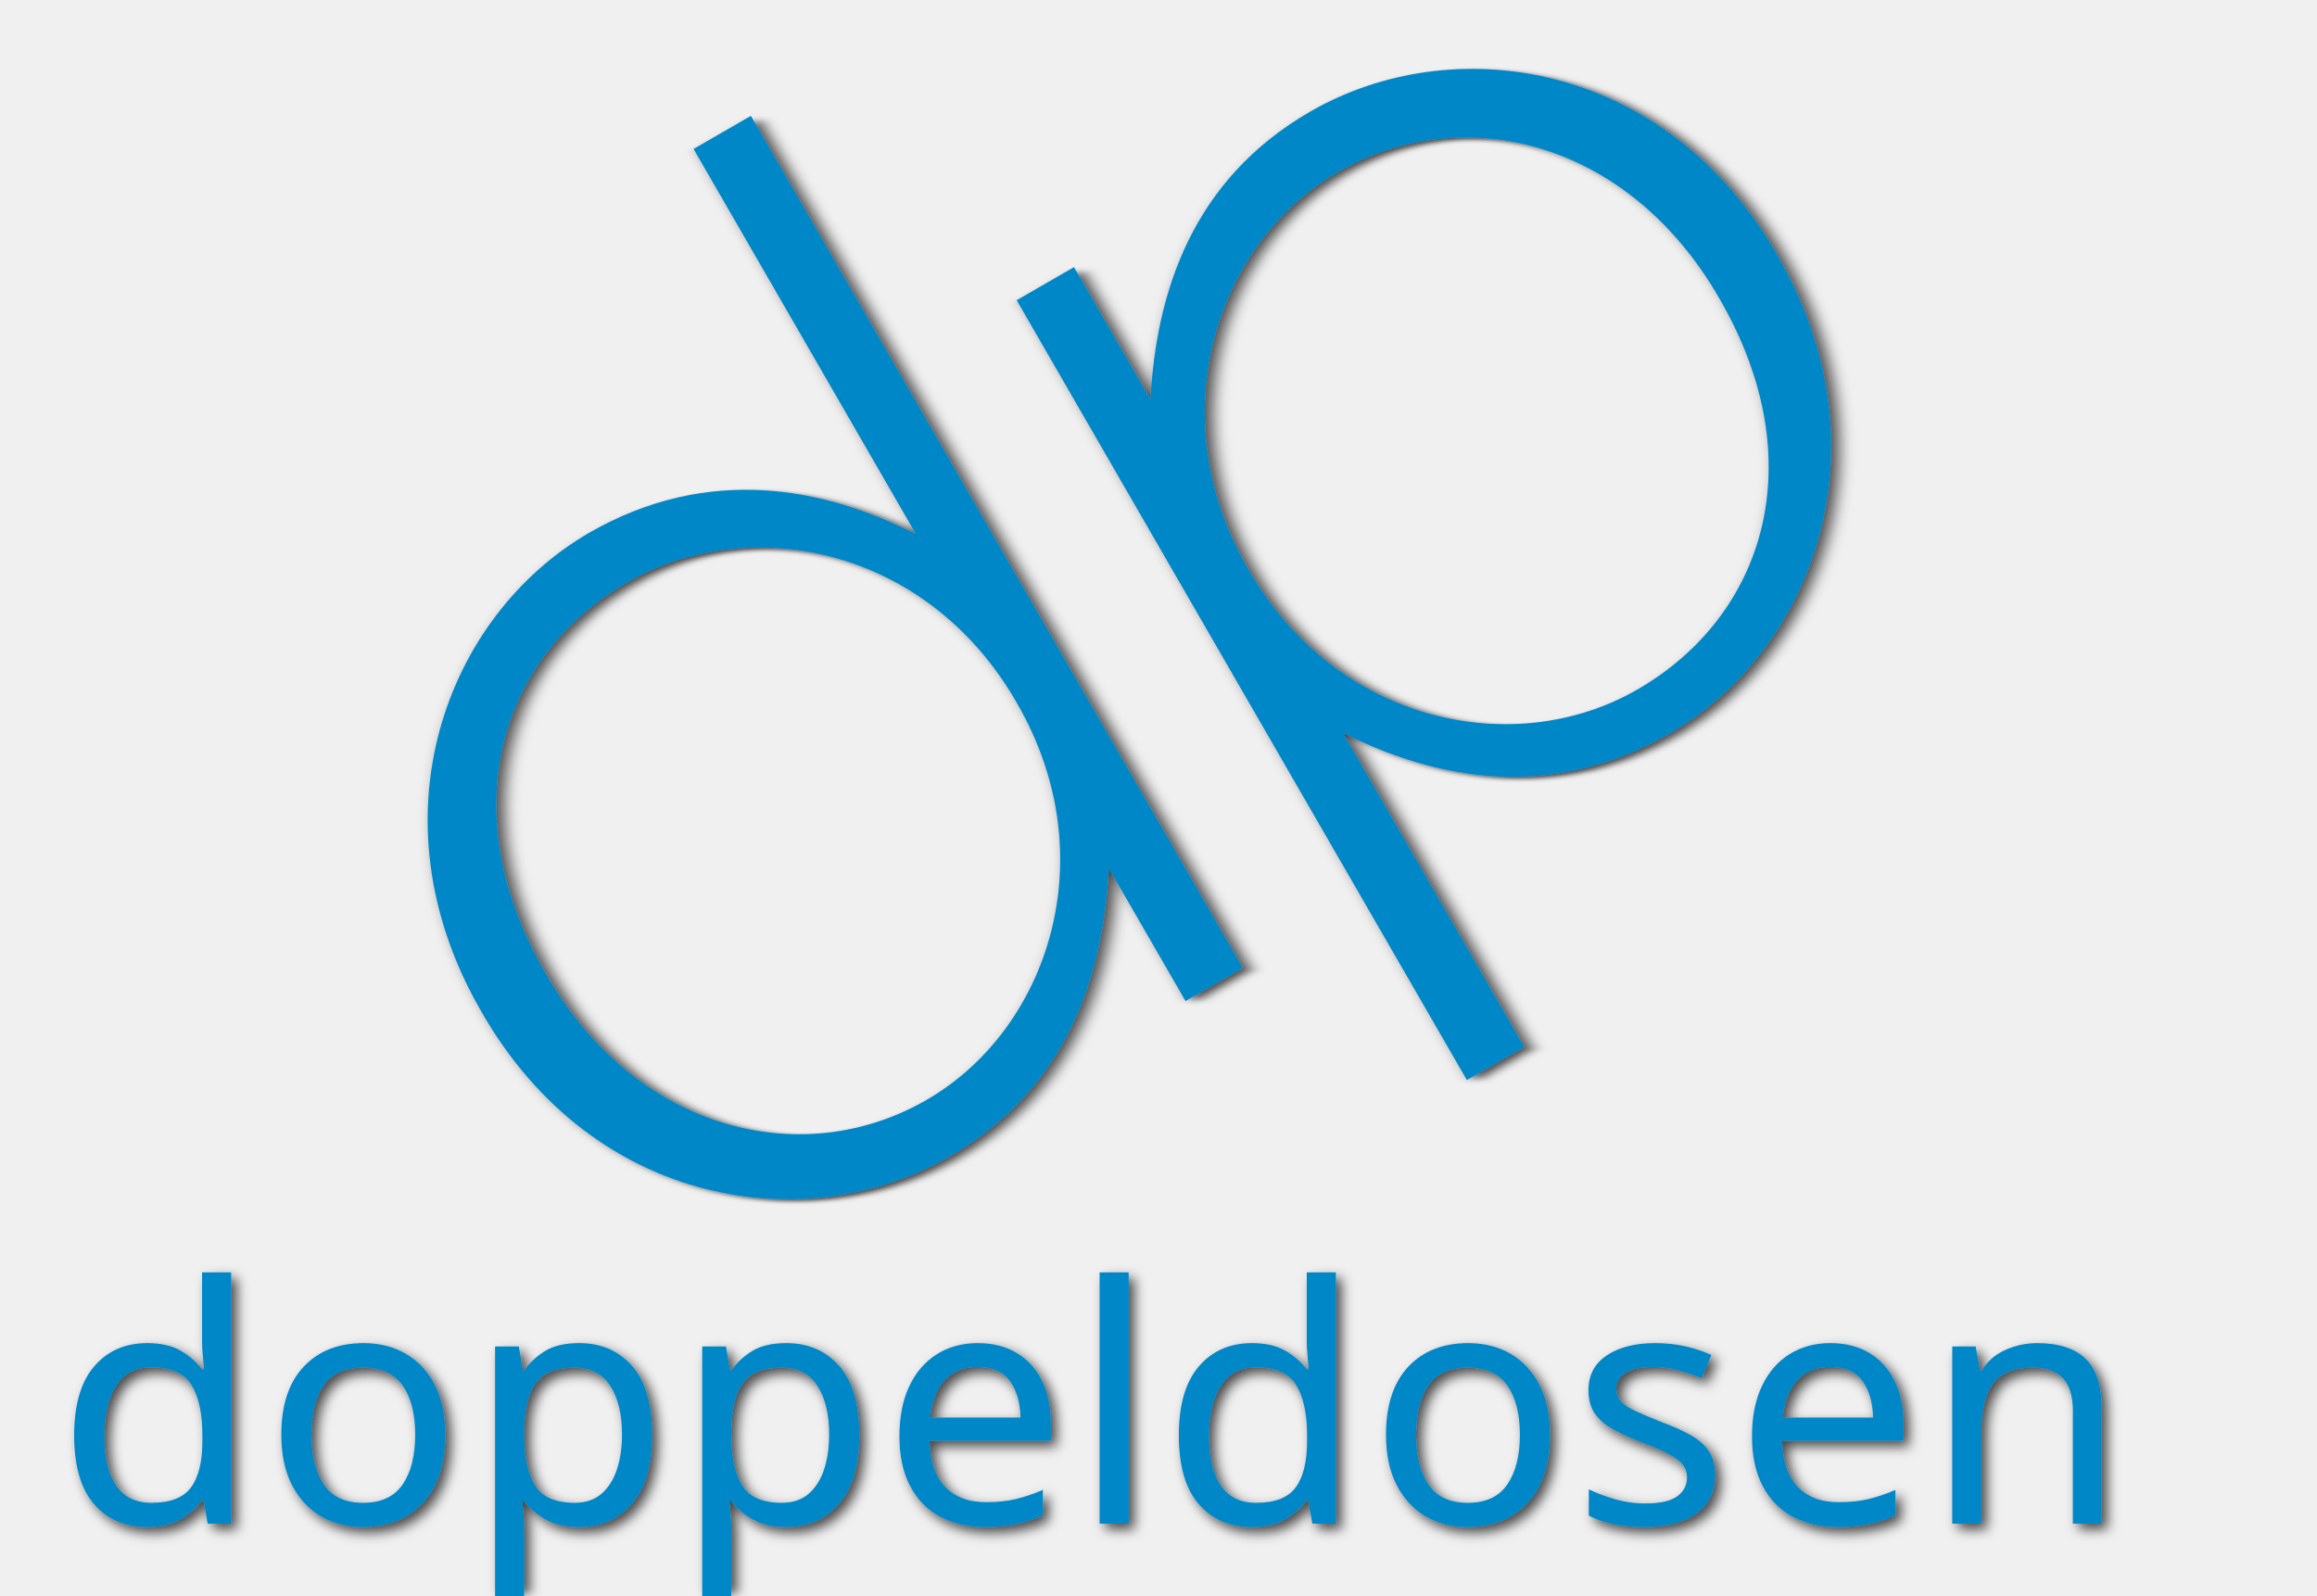
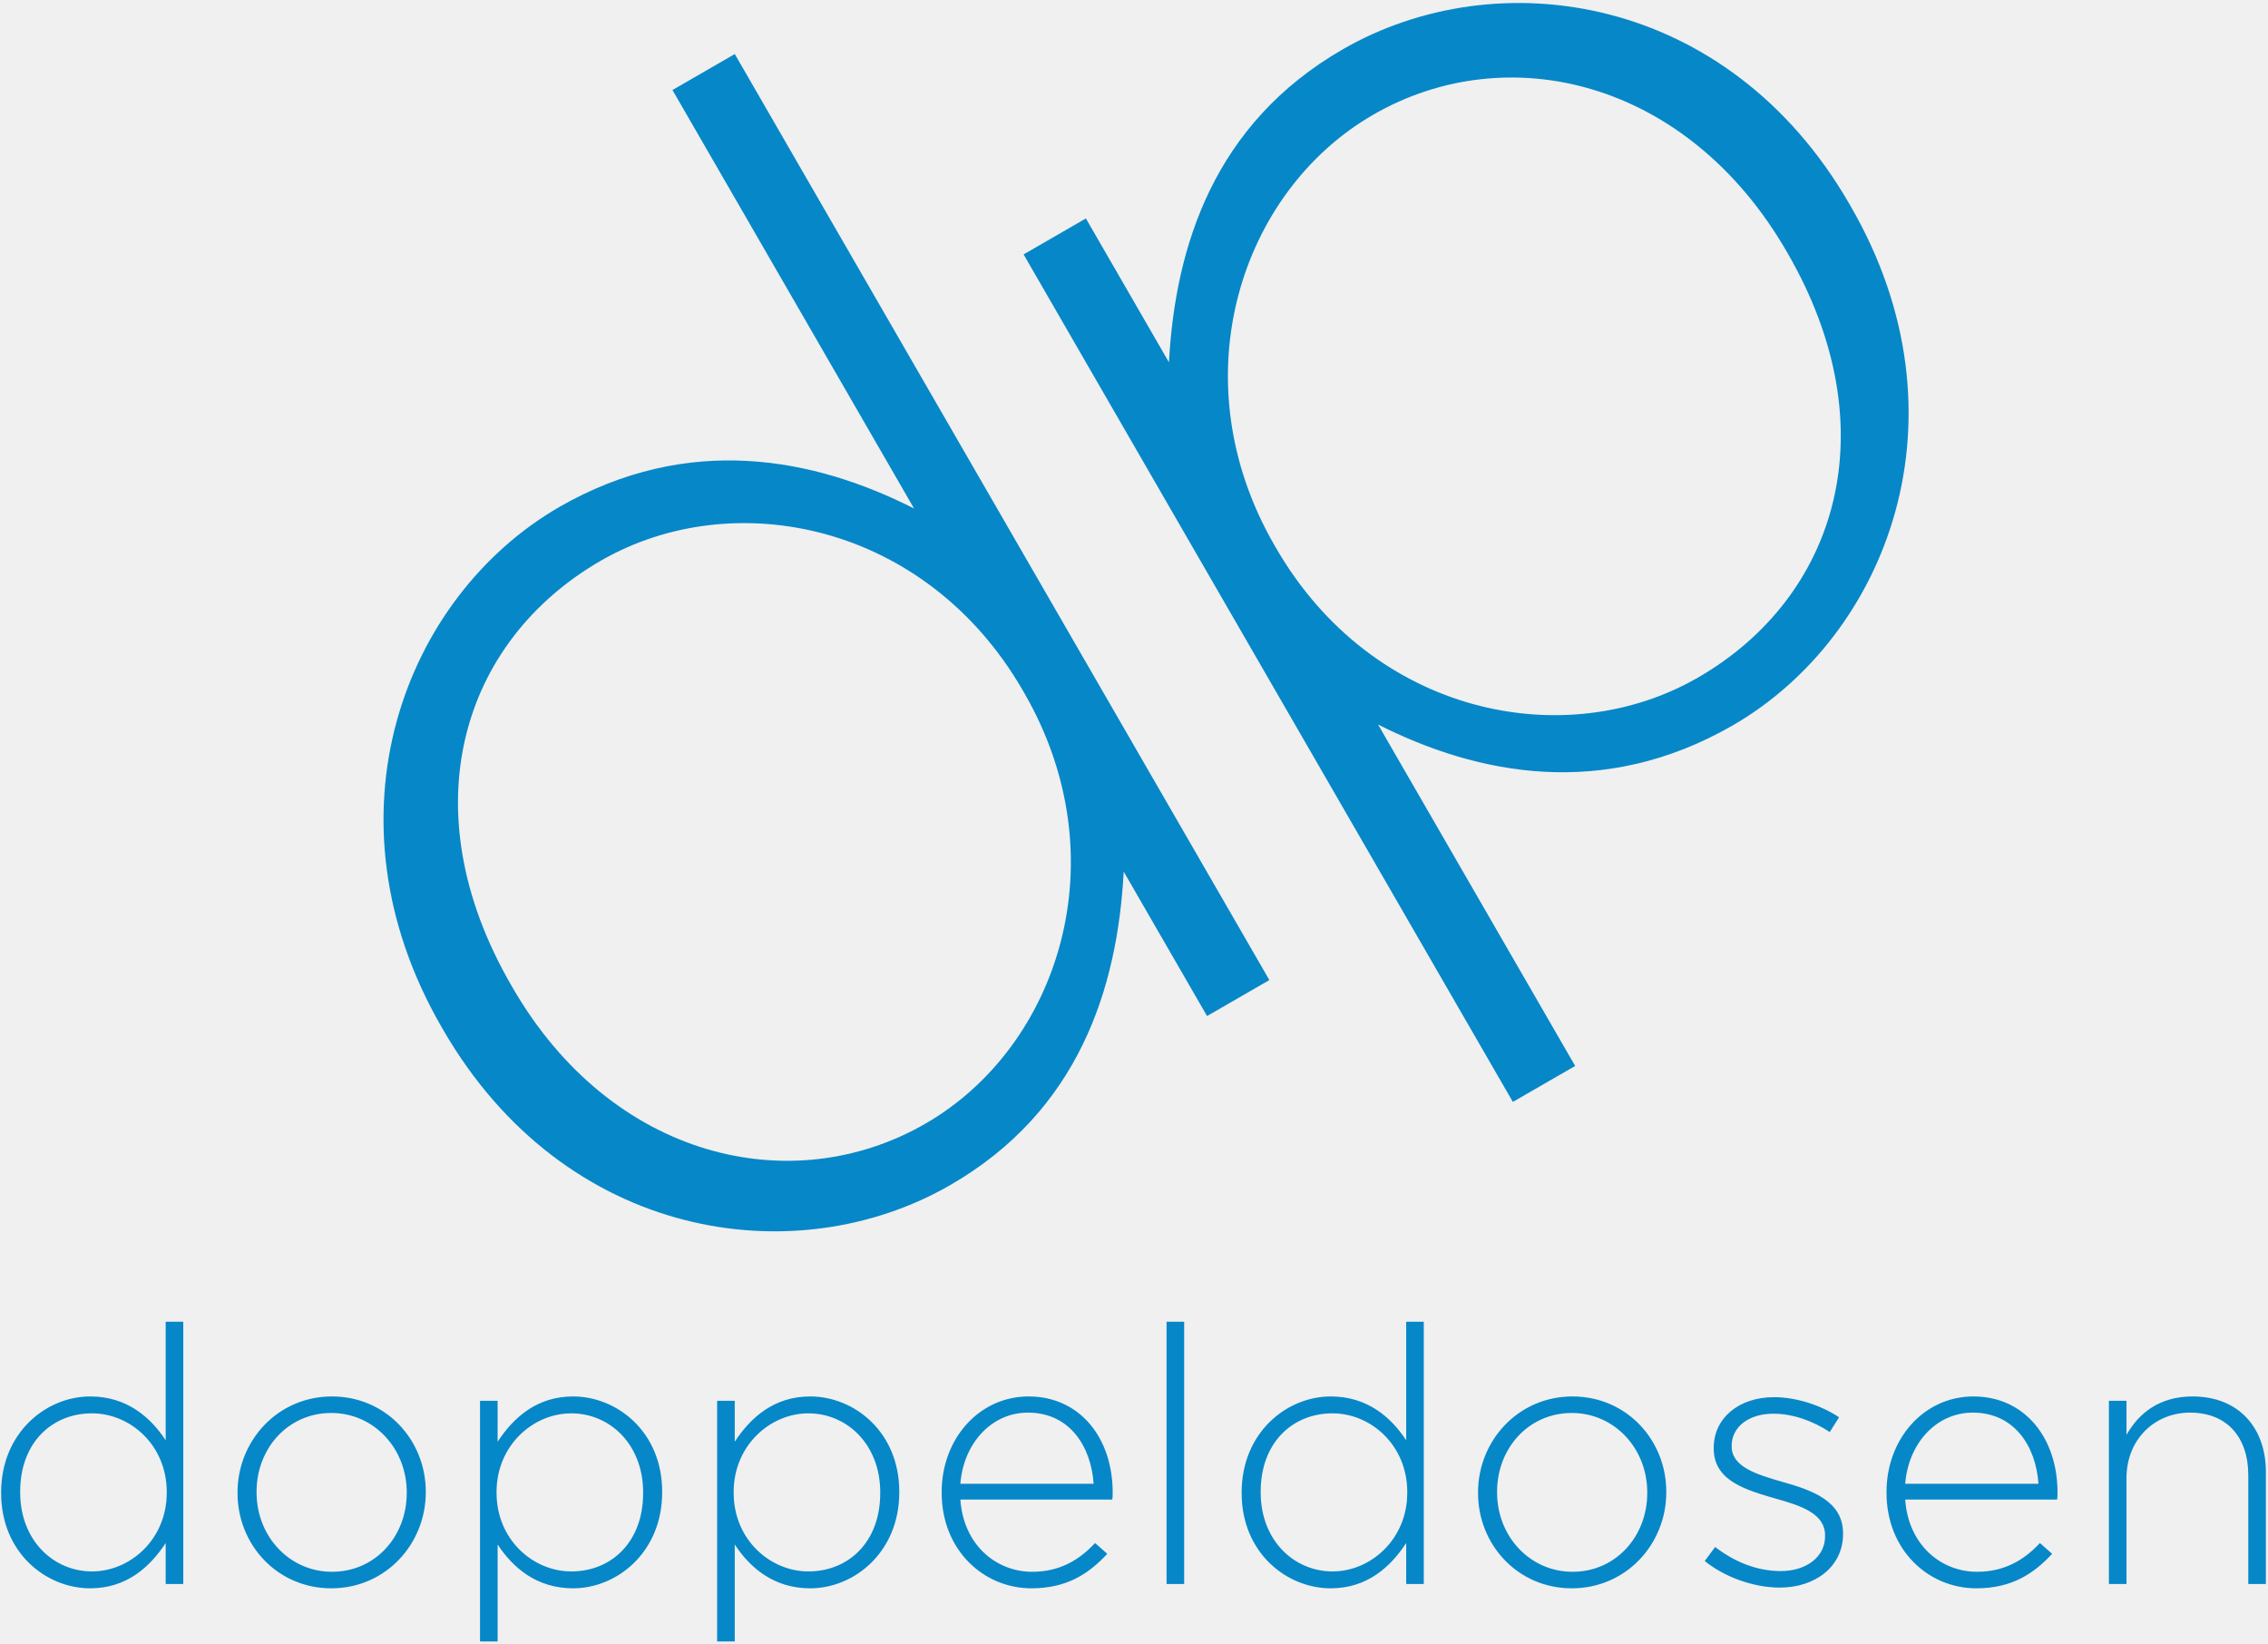
- <svg xmlns="http://www.w3.org/2000/svg" width="806px" height="555px" viewBox="0 0 806 555" version="1.1">
-   <defs>
-     <filter x="-50%" y="-50%" width="200%" height="200%" filterUnits="objectBoundingBox" id="filter-1">
-       <feOffset dx="2" dy="2" in="SourceAlpha" result="shadowOffsetOuter1" />
-       <feGaussianBlur stdDeviation="2" in="shadowOffsetOuter1" result="shadowBlurOuter1" />
-       <feColorMatrix values="0 0 0 0 0   0 0 0 0 0   0 0 0 0 0  0 0 0 0.7 0" in="shadowBlurOuter1" type="matrix" result="shadowMatrixOuter1" />
-       <feMerge>
-         <feMergeNode in="shadowMatrixOuter1" />
-         <feMergeNode in="SourceGraphic" />
-       </feMerge>
-     </filter>
-     <filter x="-50%" y="-50%" width="200%" height="200%" filterUnits="objectBoundingBox" id="filter-2">
-       <feOffset dx="2" dy="2" in="SourceAlpha" result="shadowOffsetOuter1" />
-       <feGaussianBlur stdDeviation="2" in="shadowOffsetOuter1" result="shadowBlurOuter1" />
-       <feColorMatrix values="0 0 0 0 0   0 0 0 0 0   0 0 0 0 0  0 0 0 0.7 0" in="shadowBlurOuter1" type="matrix" result="shadowMatrixOuter1" />
-       <feMerge>
-         <feMergeNode in="shadowMatrixOuter1" />
-         <feMergeNode in="SourceGraphic" />
-       </feMerge>
-     </filter>
-   </defs>
+ <svg xmlns="http://www.w3.org/2000/svg" width="726px" height="526px" viewBox="0 0 726 526" version="1.1">
+   <defs />
  <g id="Page-1" stroke="none" stroke-width="1" fill="none" fill-rule="evenodd">
-     <g id="Logo-Test" transform="translate(-563, -232)">
-       <g id="dp-+-doppeldosen" transform="translate(537, 117)">
-         <path d="M264.781,457 C312.142,457 342.527,429.329 362.972,397.882 L362.972,451.248 L386,451.248 L386,109 L362.972,109 L362.972,263.667 C343.462,233.755 312.609,206.553 264.781,206.466 C207.432,206.553 149,253.922 149,331.733 L149,332.691 C149,410.569 207.432,457 264.781,457 Z M267.741,436 C218.081,436 175,395.345 175,332.16 L175,331.199 C175,266.291 216.228,228 267.741,228 C316.75,228 364,269.6 364,331.519 L364,332.481 C364,393.927 316.75,436 267.741,436 Z M434,524 L457.028,524 L457.028,397.809 C476.538,427.645 507.391,454.774 555.219,454.819 C612.568,454.774 671,407.532 671,329.91 L671,328.949 C671,251.306 612.568,205 555.219,205 C507.858,205 477.473,232.597 457.028,263.932 L457.028,210.765 L434,210.765 L434,524 Z M553.259,436 C504.25,436 457,394.4 457,332.481 L457,331.519 C457,270.073 504.25,228 553.259,228 C602.919,228 646,268.655 646,332.16 L646,332.801 C646,397.709 604.772,436 553.259,436 Z" id="dp" fill="#0687C8" filter="url(#filter-1)" transform="translate(423, 316.5) rotate(-30) translate(-423, -316.5) " />
-         <text id="doppeldosen" fill="white" filter="url(#filter-2)" font-family="Gotham" font-size="115" font-weight="260" letter-spacing="1.333">
-           <tspan x="45.464" y="645" fill="#0687C8">doppeldosen</tspan>
-         </text>
+     <g id="logo-square" transform="translate(0, -125)" fill="#0687C8">
+       <g id="Page-1">
+         <g id="Logo-Test">
+           <g id="dp-+-doppeldosen">
+             <path d="M214.523,450.5 C261.884,450.5 292.268,422.829 312.713,391.382 L312.713,444.748 L335.742,444.748 L335.742,102.5 L312.713,102.5 L312.713,257.167 C293.203,227.255 262.351,200.053 214.523,199.966 C157.174,200.053 98.742,247.422 98.742,325.233 L98.742,326.191 C98.742,404.069 157.174,450.5 214.523,450.5 L214.523,450.5 Z M217.483,429.5 C167.823,429.5 124.742,388.845 124.742,325.66 L124.742,324.699 C124.742,259.791 165.97,221.5 217.483,221.5 C266.492,221.5 313.742,263.1 313.742,325.019 L313.742,325.981 C313.742,387.427 266.492,429.5 217.483,429.5 L217.483,429.5 Z M383.742,517.5 L406.77,517.5 L406.77,391.309 C426.28,421.145 457.132,448.274 504.96,448.319 C562.31,448.274 620.742,401.032 620.742,323.41 L620.742,322.449 C620.742,244.806 562.31,198.5 504.96,198.5 C457.6,198.5 427.215,226.097 406.77,257.432 L406.77,204.265 L383.742,204.265 L383.742,517.5 L383.742,517.5 Z M503.001,429.5 C453.992,429.5 406.742,387.9 406.742,325.981 L406.742,325.019 C406.742,263.573 453.992,221.5 503.001,221.5 C552.661,221.5 595.742,262.155 595.742,325.66 L595.742,326.301 C595.742,391.209 554.514,429.5 503.001,429.5 L503.001,429.5 Z" id="dp" transform="translate(359.7417, 310) rotate(-30) translate(-359.7417, -310) " />
+             <g id="doppeldosen" transform="translate(0, 548)">
+               <path d="M28.884,85.38 C40.499,85.38 47.974,78.595 53.034,70.89 L53.034,84 L58.669,84 L58.669,0.05 L53.034,0.05 L53.034,38 C48.204,30.64 40.614,23.97 28.884,23.97 C14.739,23.97 0.364,35.585 0.364,54.675 L0.364,54.905 C0.364,73.995 14.739,85.38 28.884,85.38 L28.884,85.38 Z M29.459,79.975 C17.154,79.975 6.459,70.085 6.459,54.675 L6.459,54.445 C6.459,38.69 16.694,29.375 29.459,29.375 C41.649,29.375 53.379,39.495 53.379,54.56 L53.379,54.79 C53.379,69.74 41.649,79.975 29.459,79.975 L29.459,79.975 Z M106.049,85.38 C123.529,85.38 136.294,71.12 136.294,54.675 L136.294,54.445 C136.294,38 123.644,23.97 106.279,23.97 C88.799,23.97 76.034,38.23 76.034,54.675 L76.034,54.905 C76.034,71.35 88.684,85.38 106.049,85.38 L106.049,85.38 Z M106.279,80.09 C92.709,80.09 82.129,68.82 82.129,54.675 L82.129,54.445 C82.129,40.645 92.134,29.26 106.049,29.26 C119.619,29.26 130.199,40.53 130.199,54.675 L130.199,54.905 C130.199,68.705 120.194,80.09 106.279,80.09 L106.279,80.09 Z M153.659,102.4 L159.294,102.4 L159.294,71.35 C164.124,78.71 171.714,85.38 183.444,85.38 C197.589,85.38 211.964,73.765 211.964,54.675 L211.964,54.445 C211.964,35.355 197.589,23.97 183.444,23.97 C171.829,23.97 164.354,30.755 159.294,38.46 L159.294,25.35 L153.659,25.35 L153.659,102.4 Z M182.869,79.975 C170.679,79.975 158.949,69.855 158.949,54.79 L158.949,54.56 C158.949,39.61 170.679,29.375 182.869,29.375 C195.174,29.375 205.869,39.265 205.869,54.675 L205.869,54.905 C205.869,70.66 195.634,79.975 182.869,79.975 L182.869,79.975 Z M229.559,102.4 L235.194,102.4 L235.194,71.35 C240.024,78.71 247.614,85.38 259.344,85.38 C273.489,85.38 287.864,73.765 287.864,54.675 L287.864,54.445 C287.864,35.355 273.489,23.97 259.344,23.97 C247.729,23.97 240.254,30.755 235.194,38.46 L235.194,25.35 L229.559,25.35 L229.559,102.4 Z M258.769,79.975 C246.579,79.975 234.849,69.855 234.849,54.79 L234.849,54.56 C234.849,39.61 246.579,29.375 258.769,29.375 C271.074,29.375 281.769,39.265 281.769,54.675 L281.769,54.905 C281.769,70.66 271.534,79.975 258.769,79.975 L258.769,79.975 Z M330.184,85.38 C341.454,85.38 348.469,80.78 354.449,74.34 L350.539,70.89 C345.709,76.065 339.499,80.09 330.414,80.09 C318.914,80.09 308.449,71.58 307.414,56.975 L356.059,56.975 C356.174,56.055 356.174,55.71 356.174,54.675 C356.174,37.31 345.709,23.97 329.264,23.97 C313.394,23.97 301.434,37.54 301.434,54.56 L301.434,54.79 C301.434,73.075 314.774,85.38 330.184,85.38 L330.184,85.38 Z M307.414,51.915 C308.449,38.92 317.419,29.145 329.034,29.145 C342.489,29.145 349.274,40.07 350.079,51.915 L307.414,51.915 Z M373.424,84 L379.059,84 L379.059,0.05 L373.424,0.05 L373.424,84 Z M425.979,85.38 C437.594,85.38 445.069,78.595 450.129,70.89 L450.129,84 L455.764,84 L455.764,0.05 L450.129,0.05 L450.129,38 C445.299,30.64 437.709,23.97 425.979,23.97 C411.834,23.97 397.459,35.585 397.459,54.675 L397.459,54.905 C397.459,73.995 411.834,85.38 425.979,85.38 L425.979,85.38 Z M426.554,79.975 C414.249,79.975 403.554,70.085 403.554,54.675 L403.554,54.445 C403.554,38.69 413.789,29.375 426.554,29.375 C438.744,29.375 450.474,39.495 450.474,54.56 L450.474,54.79 C450.474,69.74 438.744,79.975 426.554,79.975 L426.554,79.975 Z M503.144,85.38 C520.624,85.38 533.389,71.12 533.389,54.675 L533.389,54.445 C533.389,38 520.739,23.97 503.374,23.97 C485.894,23.97 473.129,38.23 473.129,54.675 L473.129,54.905 C473.129,71.35 485.779,85.38 503.144,85.38 L503.144,85.38 Z M503.374,80.09 C489.804,80.09 479.224,68.82 479.224,54.675 L479.224,54.445 C479.224,40.645 489.229,29.26 503.144,29.26 C516.714,29.26 527.294,40.53 527.294,54.675 L527.294,54.905 C527.294,68.705 517.289,80.09 503.374,80.09 L503.374,80.09 Z M569.729,85.15 C580.999,85.15 589.969,78.48 589.969,68.015 L589.969,67.785 C589.969,57.435 580.079,53.985 570.649,51.34 C562.254,48.925 554.319,46.51 554.319,39.955 L554.319,39.725 C554.319,33.86 559.609,29.49 567.659,29.49 C573.869,29.49 580.309,31.79 585.714,35.355 L588.704,30.64 C582.839,26.73 574.904,24.2 567.889,24.2 C556.504,24.2 548.569,30.985 548.569,40.415 L548.569,40.645 C548.569,51.11 559.149,53.985 568.694,56.745 C576.859,59.045 584.219,61.575 584.219,68.475 L584.219,68.705 C584.219,75.49 578.009,79.86 570.074,79.86 C562.599,79.86 555.469,77.1 549.029,72.155 L545.694,76.64 C551.904,81.7 561.219,85.15 569.729,85.15 L569.729,85.15 Z M632.634,85.38 C643.904,85.38 650.919,80.78 656.899,74.34 L652.989,70.89 C648.159,76.065 641.949,80.09 632.864,80.09 C621.364,80.09 610.899,71.58 609.864,56.975 L658.509,56.975 C658.624,56.055 658.624,55.71 658.624,54.675 C658.624,37.31 648.159,23.97 631.714,23.97 C615.844,23.97 603.884,37.54 603.884,54.56 L603.884,54.79 C603.884,73.075 617.224,85.38 632.634,85.38 L632.634,85.38 Z M609.864,51.915 C610.899,38.92 619.869,29.145 631.484,29.145 C644.939,29.145 651.724,40.07 652.529,51.915 L609.864,51.915 Z M675.069,84 L680.704,84 L680.704,50.075 C680.704,37.885 689.559,29.145 701.059,29.145 C712.904,29.145 719.689,37.08 719.689,49.155 L719.689,84 L725.324,84 L725.324,48.12 C725.324,34.09 716.699,23.97 701.864,23.97 C691.169,23.97 684.614,29.375 680.704,36.275 L680.704,25.35 L675.069,25.35 L675.069,84 Z" />
+             </g>
+           </g>
+         </g>
      </g>
    </g>
  </g>
</svg>
